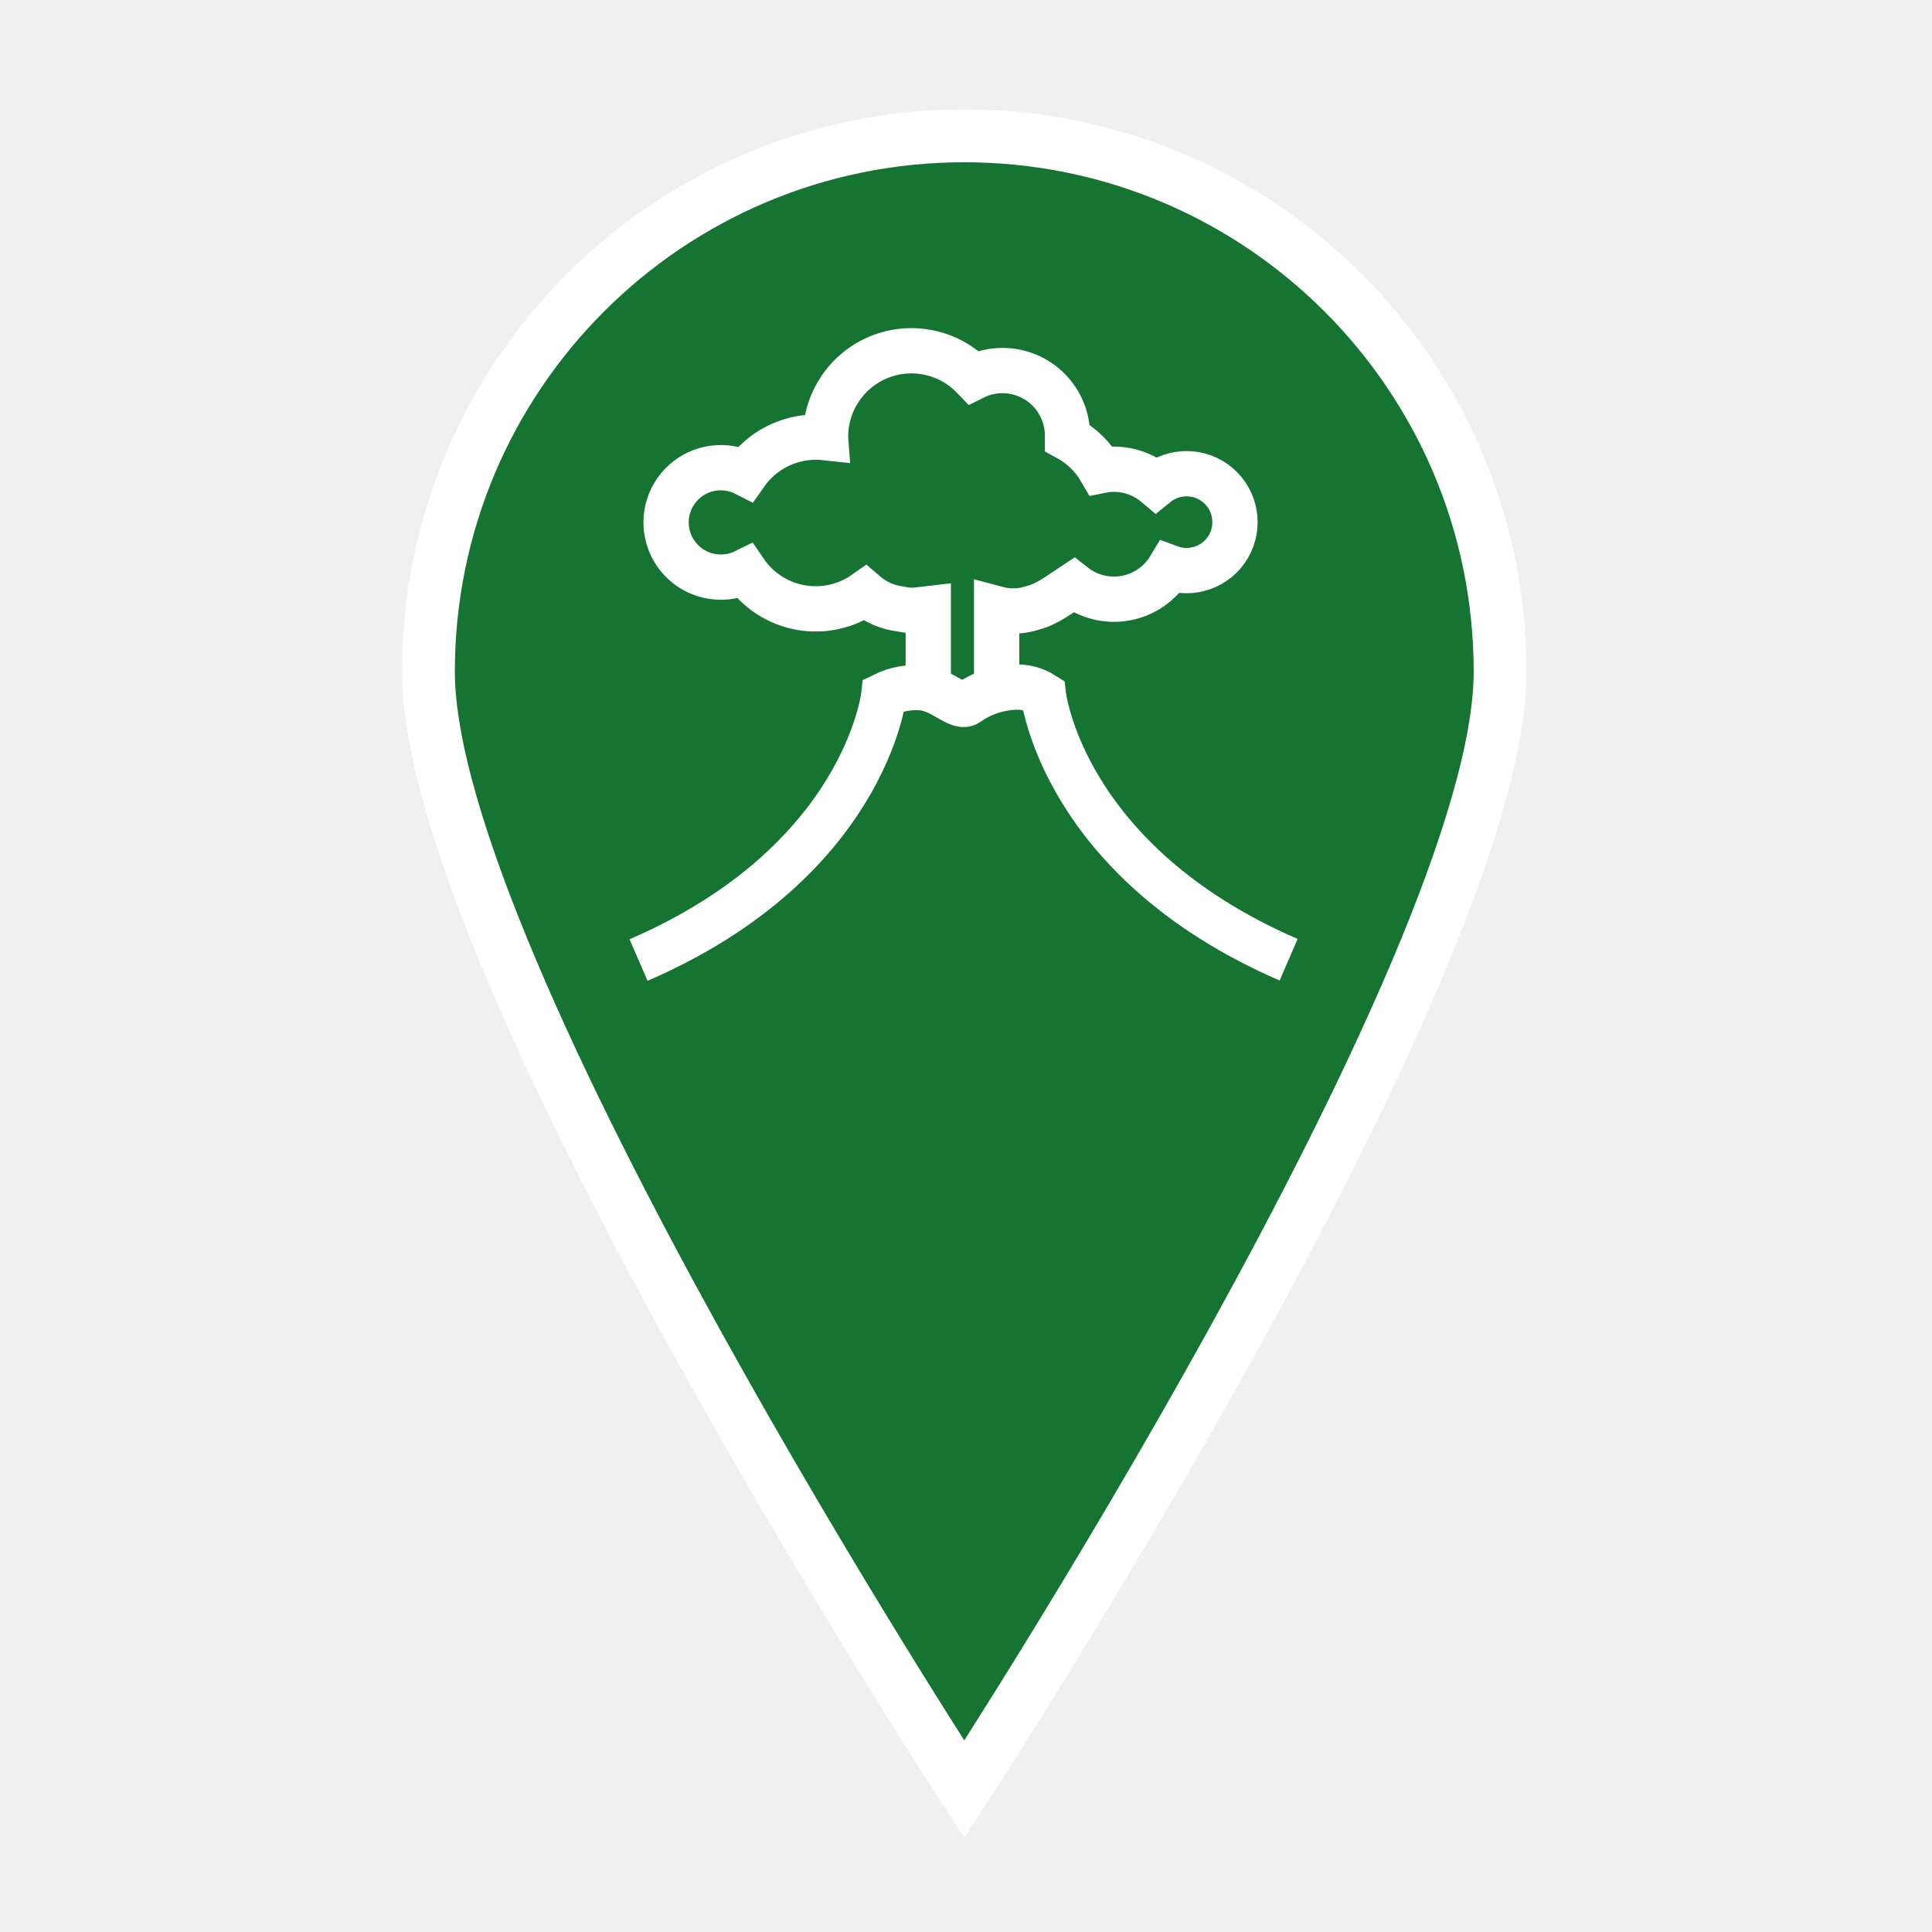
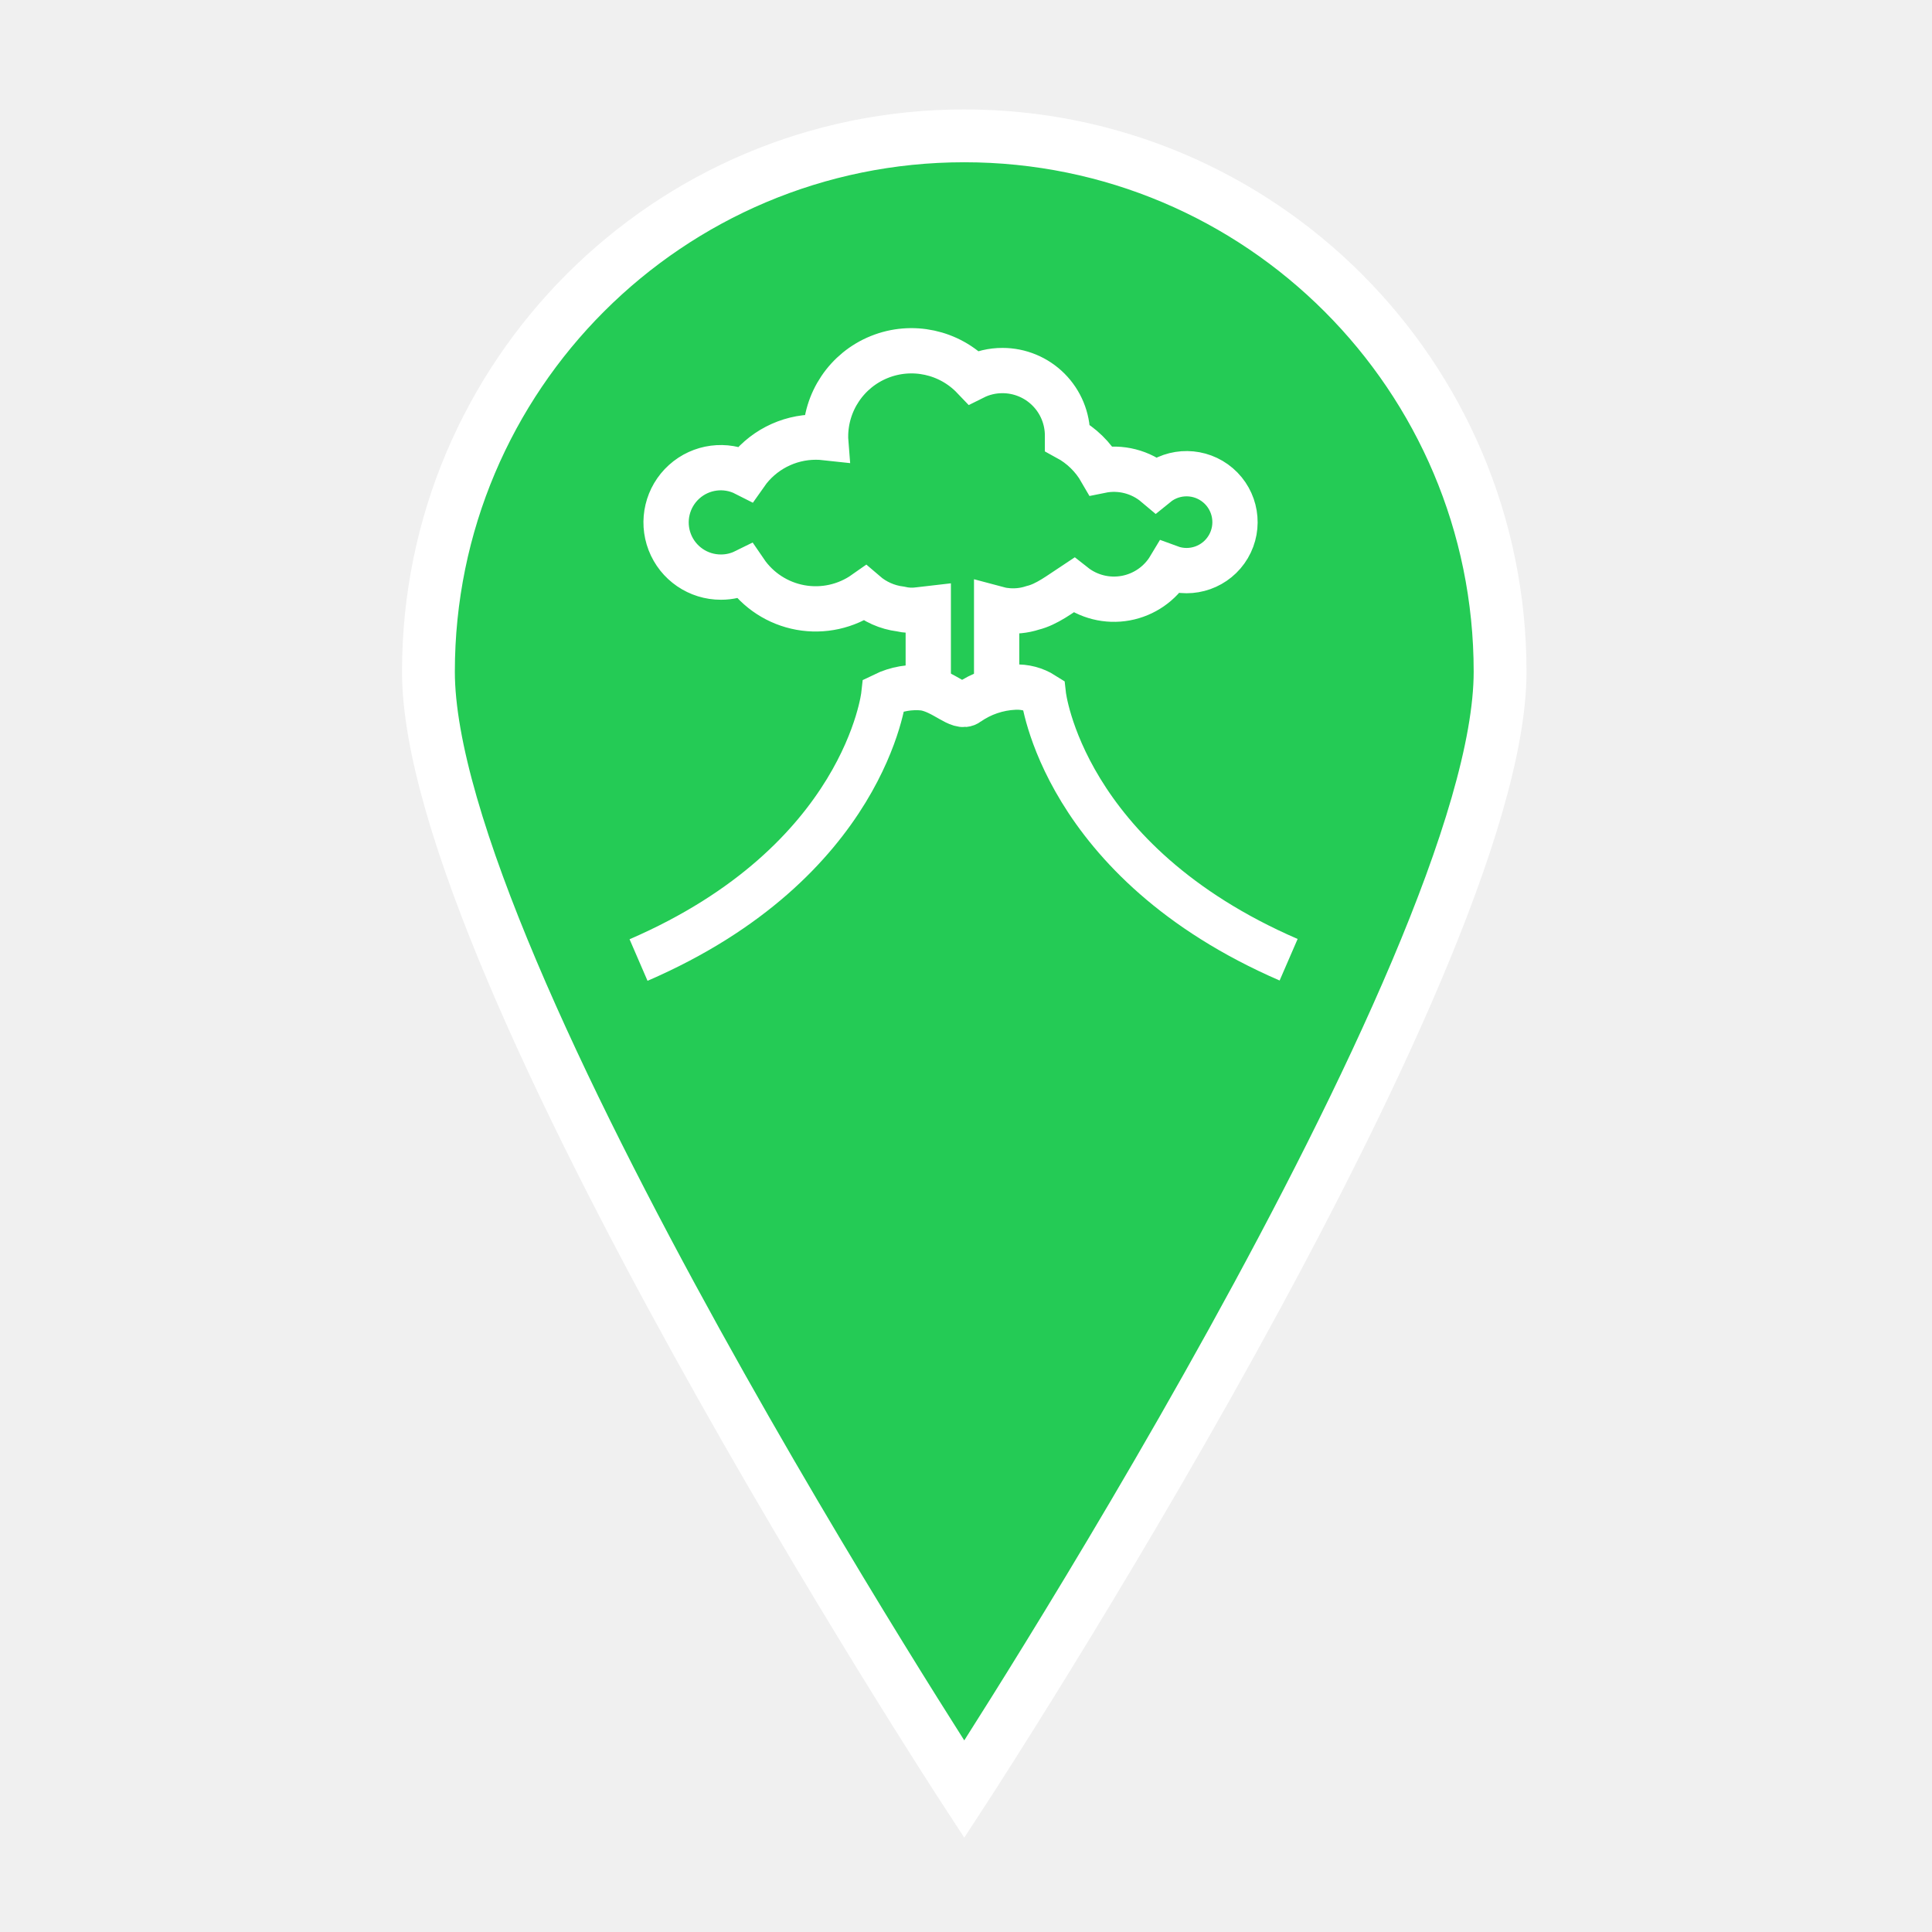
<svg xmlns="http://www.w3.org/2000/svg" id="Layer_1" data-name="Layer 1" viewBox="0 0 256 256">
  <defs>
-     <style>.cls-1{fill:#157431;stroke-width:7px;}.cls-1,.cls-2{stroke:#fff;stroke-miterlimit:10;}.cls-2{fill:none;stroke-width:6px;}</style>
+     <style>.cls-1{fill:#24cb55;stroke-width:7px;}.cls-1,.cls-2{stroke:#fff;stroke-miterlimit:10;}.cls-2{fill:none;stroke-width:6px;}</style>
  </defs>
  <path class="cls-1" d="M198.77,89c0,39.22-71,148.09-71,148.09s-71-108.86-71-148.09a71,71,0,1,1,142,0Z" />
  <path class="cls-2" d="M84.61,127.21c30.06-13,32.5-35.12,32.5-35.12a9.82,9.82,0,0,1,5.35-.93c2.66.45,4.68,2.86,5.77,2a11.75,11.75,0,0,1,6.2-2.11,6.49,6.49,0,0,1,3.82,1s2.44,22.09,32.5,35.12" />
  <path class="cls-2" d="M123,92V80.66l-1.21.14a6.67,6.67,0,0,1-2.51-.11,8.88,8.88,0,0,1-4.67-2.08,11.33,11.33,0,0,1-15.89-2.88,7.16,7.16,0,0,1-3.19.74A7.25,7.25,0,1,1,98.8,62.76a11.37,11.37,0,0,1,9.31-4.84,11.68,11.68,0,0,1,1.28.07.57.57,0,0,1,0-.08A11.38,11.38,0,0,1,129,50a8.5,8.5,0,0,1,3.83-.9,8.61,8.61,0,0,1,8.62,8.62c0,.11,0,.21,0,.31a11.38,11.38,0,0,1,4.43,4.32,8.63,8.63,0,0,1,7.29,1.86,6.42,6.42,0,1,1,1.83,11,8.62,8.62,0,0,1-12.74,2.33c-1.79,1.18-3.56,2.55-5.41,3a8.37,8.37,0,0,1-3.67.35c-.26,0-1.12-.23-1.12-.23V92" />
</svg>
